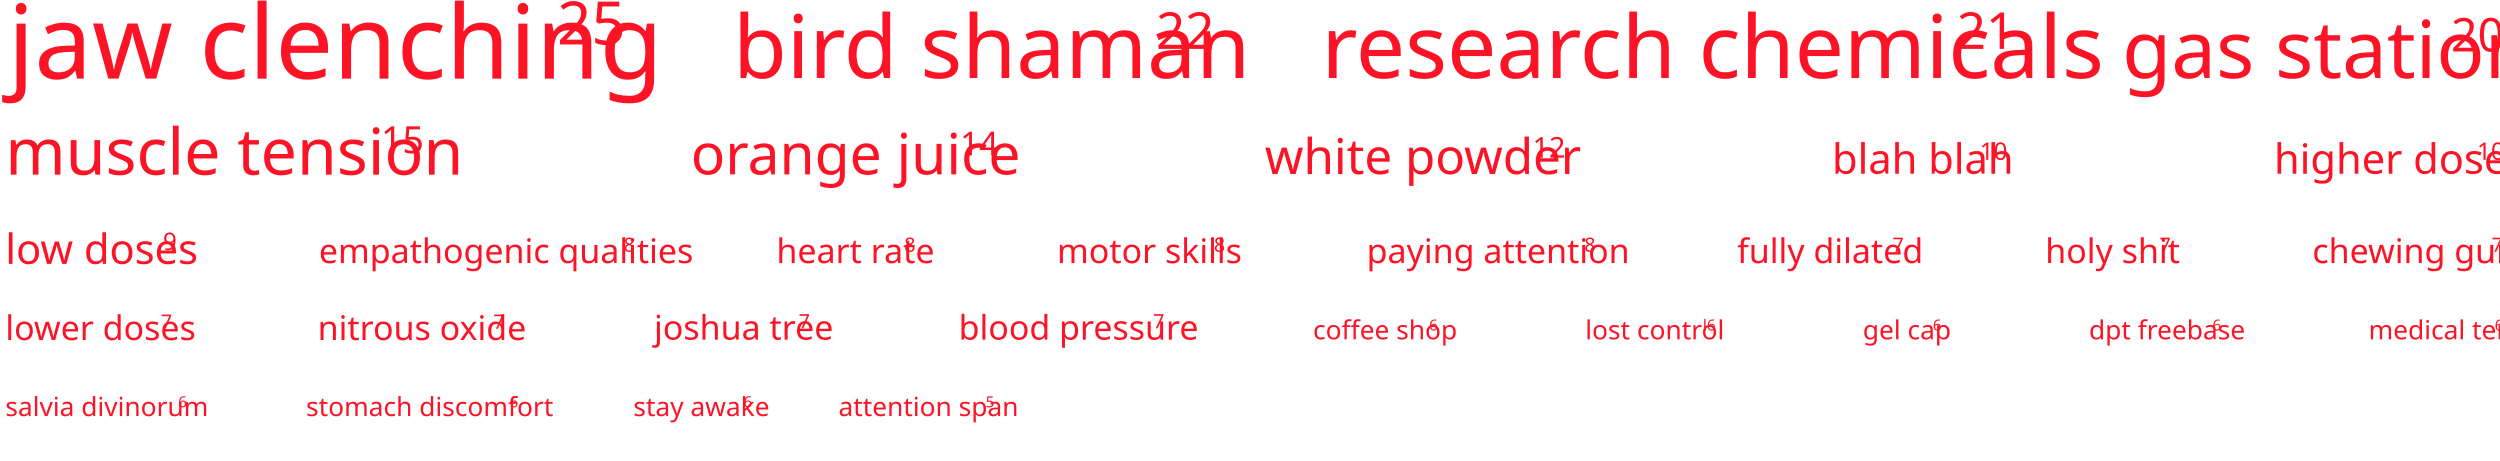
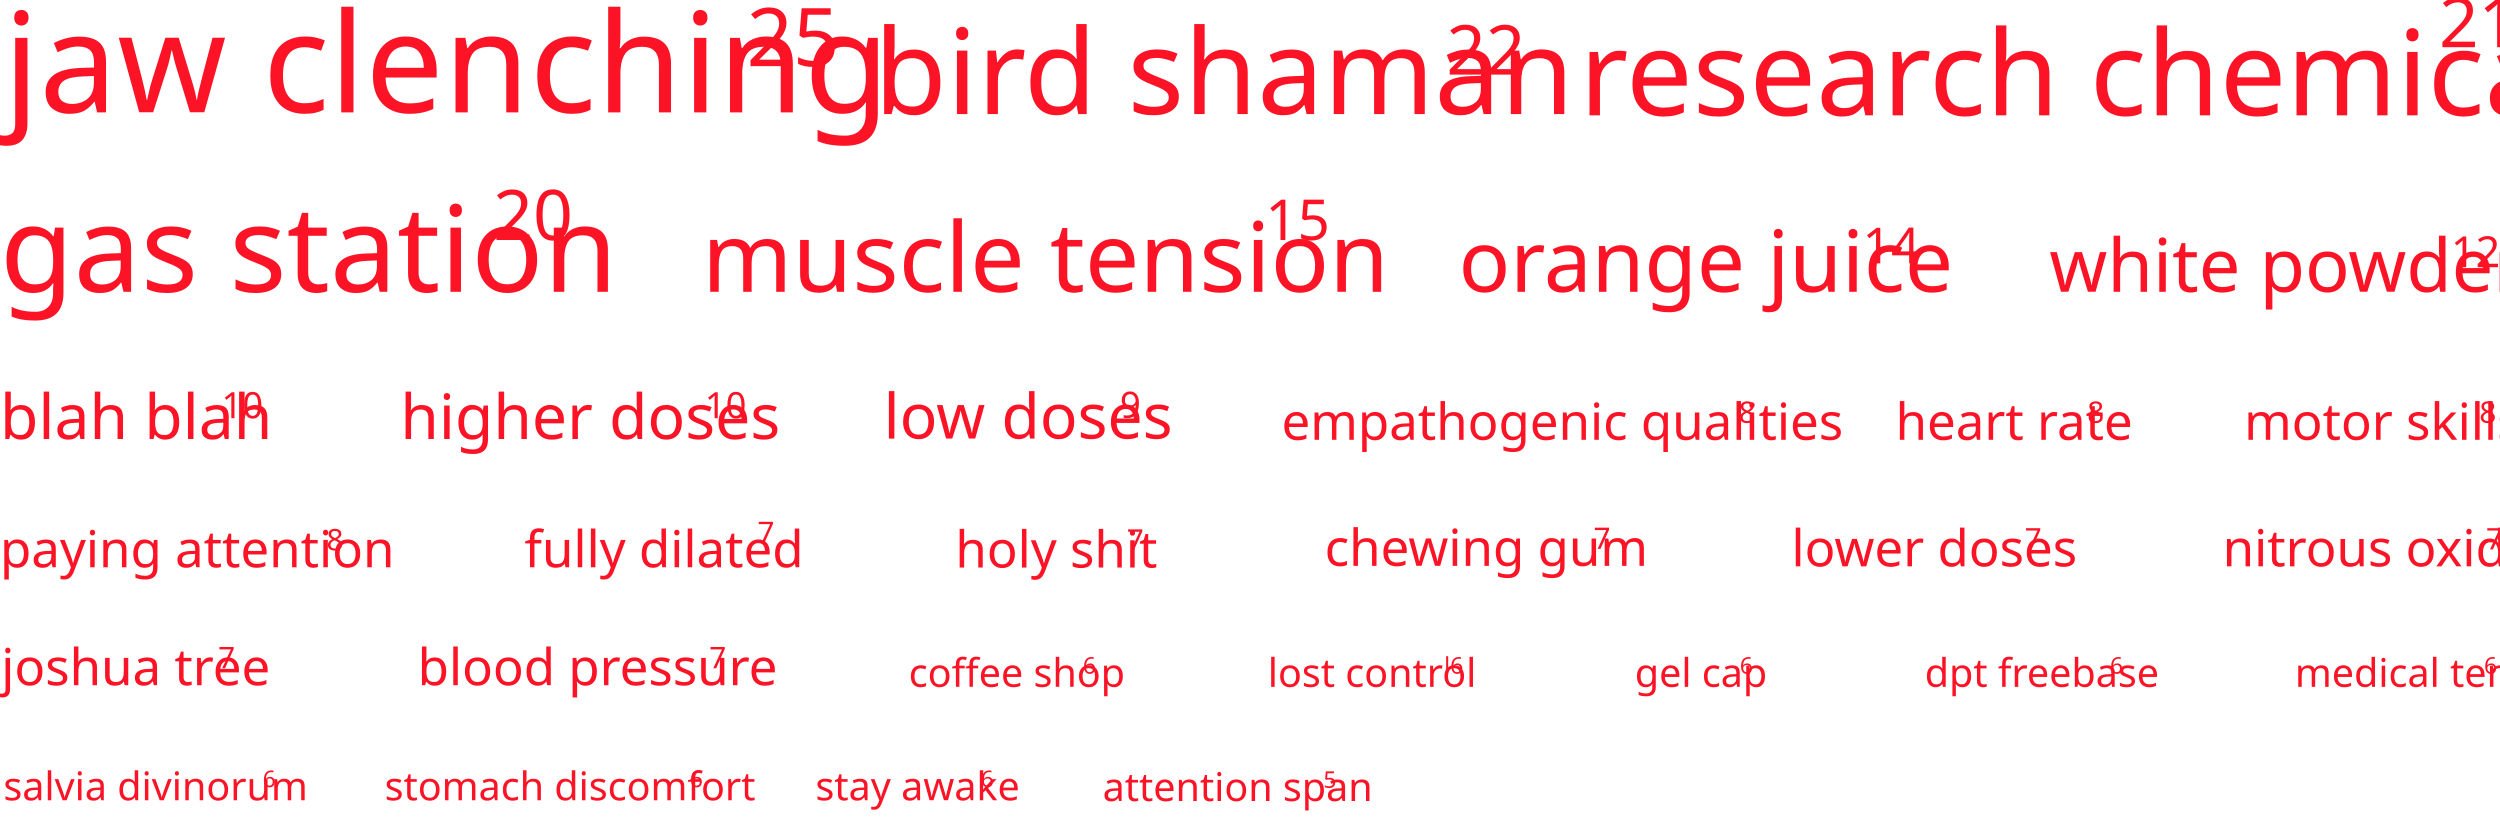
- <svg xmlns="http://www.w3.org/2000/svg" version="1.1" id="Layer_1" x="0px" y="0px" width="1140px" height="210px" viewBox="0 0 1140 210" style="enable-background:new 0 0 1140 210;" xml:space="preserve">
-   <text transform="matrix(1 0 0 1 3.5786 35.875)" fill="#FC1325" font-family="'CrimsonText-Roman'" font-size="46.857">jaw clenching</text>
-   <text transform="matrix(1 0 0 1 254.0625 20.2715)" fill="#FC1325" font-family="'CrimsonText-Roman'" font-size="27.318">25 </text>
-   <text transform="matrix(1 0 0 1 334.269 35.5791)" fill="#FC1325" font-family="'CrimsonText-Roman'" font-size="39.886">bird shaman</text>
-   <text transform="matrix(1 0 0 1 527.1543 22.2969)" fill="#FC1325" font-family="'CrimsonText-Roman'" font-size="23.253">22 </text>
-   <text transform="matrix(1 0 0 1 602.583 35.5791)" fill="#FC1325" font-family="'CrimsonText-Roman'" font-size="39.886">research chemicals</text>
-   <text transform="matrix(1 0 0 1 892.2988 22.2969)" fill="#FC1325" font-family="'CrimsonText-Roman'" font-size="23.253">21 </text>
-   <text transform="matrix(1 0 0 1 967.7275 35.5791)" fill="#FC1325" font-family="'CrimsonText-Roman'" font-size="36.4">gas station</text>
-   <text transform="matrix(1 0 0 1 1117.629 23.458)" fill="#FC1325" font-family="'CrimsonText-Roman'" font-size="21.221">20 </text>
-   <text transform="matrix(1 0 0 1 2.4355 79.6592)" fill="#FC1325" font-family="'CrimsonText-Roman'" font-size="29.429">muscle tension</text>
-   <text transform="matrix(1 0 0 1 173.6895 69.8594)" fill="#FC1325" font-family="'CrimsonText-Roman'" font-size="17.157">15 </text>
-   <text transform="matrix(1 0 0 1 315.0132 79.5107)" fill="#FC1325" font-family="'CrimsonText-Roman'" font-size="25.943">orange juice</text>
-   <text transform="matrix(1 0 0 1 437.8359 70.8721)" fill="#FC1325" font-family="'CrimsonText-Roman'" font-size="15.125">14 </text>
-   <text transform="matrix(1 0 0 1 576.7383 79.3633)" fill="#FC1325" font-family="'CrimsonText-Roman'" font-size="22.457">white powder</text>
-   <text transform="matrix(1 0 0 1 698.8477 71.8848)" fill="#FC1325" font-family="'CrimsonText-Roman'" font-size="13.092">12 </text>
-   <text transform="matrix(1 0 0 1 835.4043 79.2148)" fill="#FC1325" font-family="'CrimsonText-Roman'" font-size="18.971">blah blah</text>
-   <text transform="matrix(1 0 0 1 902.748 72.8975)" fill="#FC1325" font-family="'CrimsonText-Roman'" font-size="11.06">10 </text>
-   <text transform="matrix(1 0 0 1 1036.929 79.2148)" fill="#FC1325" font-family="'CrimsonText-Roman'" font-size="18.971">higher doses</text>
-   <text transform="matrix(1 0 0 1 1129.506 72.8975)" fill="#FC1325" font-family="'CrimsonText-Roman'" font-size="11.06">10 </text>
-   <text transform="matrix(1 0 0 1 2.4355 120.3369)" fill="#FC1325" font-family="'CrimsonText-Roman'" font-size="18.971">low doses</text>
-   <text transform="matrix(1 0 0 1 74.3008 114.0195)" fill="#FC1325" font-family="'CrimsonText-Roman'" font-size="11.06">9 </text>
-   <text transform="matrix(1 0 0 1 145.4004 119.9727)" fill="#FC1325" font-family="'CrimsonText-Roman'" font-size="15.486">empathogenic qualities</text>
-   <text transform="matrix(1 0 0 1 284.3633 114.8154)" fill="#FC1325" font-family="'CrimsonText-Roman'" font-size="9.028">8 </text>
-   <text transform="matrix(1 0 0 1 354.0479 119.9727)" fill="#FC1325" font-family="'CrimsonText-Roman'" font-size="15.486">heart rate</text>
-   <text transform="matrix(1 0 0 1 412.3154 114.8154)" fill="#FC1325" font-family="'CrimsonText-Roman'" font-size="9.028">8 </text>
-   <text transform="matrix(1 0 0 1 482.0005 119.9727)" fill="#FC1325" font-family="'CrimsonText-Roman'" font-size="15.486">motor skills</text>
-   <text transform="matrix(1 0 0 1 553.501 114.8154)" fill="#FC1325" font-family="'CrimsonText-Roman'" font-size="9.028">8 </text>
-   <text transform="matrix(1 0 0 1 623.1855 119.9727)" fill="#FC1325" font-family="'CrimsonText-Roman'" font-size="15.486">paying attention</text>
-   <text transform="matrix(1 0 0 1 722.4355 114.8154)" fill="#FC1325" font-family="'CrimsonText-Roman'" font-size="9.028">8 </text>
-   <text transform="matrix(1 0 0 1 792.1201 119.9727)" fill="#FC1325" font-family="'CrimsonText-Roman'" font-size="15.486">fully dilated</text>
-   <text transform="matrix(1 0 0 1 862.9551 114.8154)" fill="#FC1325" font-family="'CrimsonText-Roman'" font-size="9.028">7 </text>
-   <text transform="matrix(1 0 0 1 932.6309 119.9727)" fill="#FC1325" font-family="'CrimsonText-Roman'" font-size="15.486">holy shit</text>
-   <text transform="matrix(1 0 0 1 984.7441 114.8154)" fill="#FC1325" font-family="'CrimsonText-Roman'" font-size="9.028">7 </text>
-   <text transform="matrix(1 0 0 1 1054.42 119.9727)" fill="#FC1325" font-family="'CrimsonText-Roman'" font-size="15.486">chewing gum</text>
-   <text transform="matrix(1 0 0 1 1136.158 114.8154)" fill="#FC1325" font-family="'CrimsonText-Roman'" font-size="9.028">7 </text>
-   <text transform="matrix(1 0 0 1 2.4355 155.0537)" fill="#FC1325" font-family="'CrimsonText-Roman'" font-size="15.486">lower doses</text>
-   <text transform="matrix(1 0 0 1 73.3462 149.8965)" fill="#FC1325" font-family="'CrimsonText-Roman'" font-size="9.028">7 </text>
-   <text transform="matrix(1 0 0 1 144.8555 155.0537)" fill="#FC1325" font-family="'CrimsonText-Roman'" font-size="15.486">nitrous oxide</text>
-   <text transform="matrix(1 0 0 1 224.915 149.8965)" fill="#FC1325" font-family="'CrimsonText-Roman'" font-size="9.028">7</text>
-   <text transform="matrix(1 0 0 1 229.1738 155.0537)" fill="#FC1325" font-family="'CrimsonText-Roman'" font-size="15.486"> </text>
-   <text transform="matrix(1 0 0 1 298.2471 154.877)" fill="#FC1325" font-family="'CrimsonText-Roman'" font-size="15.486">joshua tree</text>
-   <text transform="matrix(1 0 0 1 364.1821 149.7197)" fill="#FC1325" font-family="'CrimsonText-Roman'" font-size="9.028">7</text>
-   <text transform="matrix(1 0 0 1 368.4404 154.877)" fill="#FC1325" font-family="'CrimsonText-Roman'" font-size="15.486"> </text>
-   <text transform="matrix(1 0 0 1 437.1353 154.877)" fill="#FC1325" font-family="'CrimsonText-Roman'" font-size="15.486">blood pressure</text>
-   <text transform="matrix(1 0 0 1 525.7852 149.7197)" fill="#FC1325" font-family="'CrimsonText-Roman'" font-size="9.028">7</text>
-   <text transform="matrix(1 0 0 1 530.043 154.877)" fill="#FC1325" font-family="'CrimsonText-Roman'" font-size="15.486"> </text>
-   <text transform="matrix(1 0 0 1 598.7383 154.7285)" fill="#FC1325" font-family="'CrimsonText-Roman'" font-size="12">coffee shop</text>
-   <text transform="matrix(1 0 0 1 651.6602 150.7324)" fill="#FC1325" font-family="'CrimsonText-Roman'" font-size="6.996">6</text>
-   <text transform="matrix(1 0 0 1 654.9668 154.7285)" fill="#FC1325" font-family="'CrimsonText-Roman'" font-size="12"> </text>
-   <text transform="matrix(1 0 0 1 722.8818 154.7285)" fill="#FC1325" font-family="'CrimsonText-Roman'" font-size="12">lost control</text>
-   <text transform="matrix(1 0 0 1 776.5068 150.7324)" fill="#FC1325" font-family="'CrimsonText-Roman'" font-size="6.996">l6</text>
-   <text transform="matrix(1 0 0 1 781.5283 154.7285)" fill="#FC1325" font-family="'CrimsonText-Roman'" font-size="12"> </text>
-   <text transform="matrix(1 0 0 1 849.4443 154.7285)" fill="#FC1325" font-family="'CrimsonText-Roman'" font-size="12">gel cap</text>
-   <text transform="matrix(1 0 0 1 881.3545 150.7324)" fill="#FC1325" font-family="'CrimsonText-Roman'" font-size="6.996">6</text>
-   <text transform="matrix(1 0 0 1 884.6611 154.7285)" fill="#FC1325" font-family="'CrimsonText-Roman'" font-size="12"> </text>
-   <text transform="matrix(1 0 0 1 952.5762 154.7285)" fill="#FC1325" font-family="'CrimsonText-Roman'" font-size="12">dpt freebase</text>
-   <text transform="matrix(1 0 0 1 1008.861 150.7324)" fill="#FC1325" font-family="'CrimsonText-Roman'" font-size="6.996">6</text>
-   <text transform="matrix(1 0 0 1 1012.168 154.7285)" fill="#FC1325" font-family="'CrimsonText-Roman'" font-size="12"> </text>
-   <text transform="matrix(1 0 0 1 1080.084 154.7285)" fill="#FC1325" font-family="'CrimsonText-Roman'" font-size="12">medical tent</text>
-   <text transform="matrix(1 0 0 1 1137.564 150.7324)" fill="#FC1325" font-family="'CrimsonText-Roman'" font-size="6.996">6 </text>
-   <text transform="matrix(1 0 0 1 2.4355 189.7285)" fill="#FC1325" font-family="'CrimsonText-Roman'" font-size="12">salvia divinorum</text>
-   <text transform="matrix(1 0 0 1 81.2441 185.7324)" fill="#FC1325" font-family="'CrimsonText-Roman'" font-size="6.996">6 </text>
-   <text transform="matrix(1 0 0 1 139.583 189.7285)" fill="#FC1325" font-family="'CrimsonText-Roman'" font-size="12">stomach discomfort</text>
-   <text transform="matrix(1 0 0 1 232.3369 185.7324)" fill="#FC1325" font-family="'CrimsonText-Roman'" font-size="6.996">6</text>
-   <text transform="matrix(1 0 0 1 235.6436 189.7285)" fill="#FC1325" font-family="'CrimsonText-Roman'" font-size="12"> </text>
-   <text transform="matrix(1 0 0 1 288.7949 189.7285)" fill="#FC1325" font-family="'CrimsonText-Roman'" font-size="12">stay awake</text>
-   <text transform="matrix(1 0 0 1 339.0098 185.7324)" fill="#FC1325" font-family="'CrimsonText-Roman'" font-size="6.996">6 </text>
-   <text transform="matrix(1 0 0 1 382.3486 189.7285)" fill="#FC1325" font-family="'CrimsonText-Roman'" font-size="12">attention span</text>
-   <text transform="matrix(1 0 0 1 449.4385 185.7324)" fill="#FC1325" font-family="'CrimsonText-Roman'" font-size="6.996">5</text>
-   <text transform="matrix(1 0 0 1 452.752 189.7285)" fill="#FC1325" font-family="'CrimsonText-Roman'" font-size="12"> </text>
+ <svg xmlns="http://www.w3.org/2000/svg" version="1.1" id="Layer_1" x="0px" y="0px" width="1140px" height="372.75px" viewBox="0 0 1140 372.75" enable-background="new 0 0 1140 372.75" xml:space="preserve">
+   <g>
+     <g>
+       <text transform="matrix(1 0 0 1 1.5439 51.2646)" fill="#FC1325" font-family="'CrimsonText-Roman'" font-size="63.399">jaw clenching</text>
+       <text transform="matrix(1 0 0 1 340.4551 30.1523)" fill="#FC1325" font-family="'CrimsonText-Roman'" font-size="36.962">25 </text>
+     </g>
+     <g>
+       <text transform="matrix(1 0 0 1 398.5859 52)" fill="#FC1325" font-family="'CrimsonText-Roman'" font-size="53.967">bird shaman</text>
+       <text transform="matrix(1 0 0 1 659.5645 34.0293)" fill="#FC1325" font-family="'CrimsonText-Roman'" font-size="31.462">22 </text>
+     </g>
+     <g>
+       <text transform="matrix(1 0 0 1 720.2285 52.5996)" fill="#FC1325" font-family="'CrimsonText-Roman'" font-size="53.967">research chemicals</text>
+       <text transform="matrix(1 0 0 1 1112.223 21.5146)" fill="#FC1325" font-family="'CrimsonText-Roman'" font-size="31.462">21 </text>
+     </g>
+   </g>
+   <g>
+     <g>
+       <text transform="matrix(1 0 0 1 0 133.0654)" fill="#FC1325" font-family="'CrimsonText-Roman'" font-size="54.6">gas station</text>
+       <text transform="matrix(1 0 0 1 224.8525 109.4365)" fill="#FC1325" font-family="'CrimsonText-Roman'" font-size="31.832">20 </text>
+     </g>
+     <g>
+       <text transform="matrix(1 0 0 1 320.1021 133.0654)" fill="#FC1325" font-family="'CrimsonText-Roman'" font-size="44.143">muscle tension</text>
+       <text transform="matrix(1 0 0 1 576.9824 109.4365)" fill="#FC1325" font-family="'CrimsonText-Roman'" font-size="25.735">15 </text>
+     </g>
+     <g>
+       <text transform="matrix(1 0 0 1 665.1299 133.0518)" fill="#FC1325" font-family="'CrimsonText-Roman'" font-size="38.914">orange juice</text>
+       <text transform="matrix(1 0 0 1 849.3633 120.0947)" fill="#FC1325" font-family="'CrimsonText-Roman'" font-size="22.687">14 </text>
+     </g>
+     <g>
+       <text transform="matrix(1 0 0 1 934.4785 133.0654)" fill="#FC1325" font-family="'CrimsonText-Roman'" font-size="33.686">white powder</text>
+       <text transform="matrix(1 0 0 1 1117.643 121.8477)" fill="#FC1325" font-family="'CrimsonText-Roman'" font-size="19.639">12 </text>
+     </g>
+   </g>
+   <g>
+     <g>
+       <text transform="matrix(1 0 0 1 0 200.1875)" fill="#FC1325" font-family="'CrimsonText-Roman'" font-size="28.457">blah blah</text>
+       <text transform="matrix(1 0 0 1 101.0156 190.7119)" fill="#FC1325" font-family="'CrimsonText-Roman'" font-size="16.59">10 </text>
+     </g>
+     <g>
+       <text transform="matrix(1 0 0 1 182.5288 200.1885)" fill="#FC1325" font-family="'CrimsonText-Roman'" font-size="28.457">higher doses</text>
+       <text transform="matrix(1 0 0 1 321.395 190.7119)" fill="#FC1325" font-family="'CrimsonText-Roman'" font-size="16.59">10 </text>
+     </g>
+     <g>
+       <text transform="matrix(1 0 0 1 402.9082 199.9883)" fill="#FC1325" font-family="'CrimsonText-Roman'" font-size="28.457">low doses</text>
+       <text transform="matrix(1 0 0 1 510.7061 190.5117)" fill="#FC1325" font-family="'CrimsonText-Roman'" font-size="16.59">9 </text>
+     </g>
+     <g>
+       <text transform="matrix(1 0 0 1 584.377 200.5479)" fill="#FC1325" font-family="'CrimsonText-Roman'" font-size="23.229">empathogenic qualities</text>
+       <text transform="matrix(1 0 0 1 792.8213 192.8115)" fill="#FC1325" font-family="'CrimsonText-Roman'" font-size="13.542">8 </text>
+     </g>
+     <g>
+       <text transform="matrix(1 0 0 1 864.3701 200.5479)" fill="#FC1325" font-family="'CrimsonText-Roman'" font-size="23.229">heart rate</text>
+       <text transform="matrix(1 0 0 1 951.7715 192.8115)" fill="#FC1325" font-family="'CrimsonText-Roman'" font-size="13.542">8 </text>
+     </g>
+     <g>
+       <text transform="matrix(1 0 0 1 1023.32 200.5479)" fill="#FC1325" font-family="'CrimsonText-Roman'" font-size="23.229">motor skills</text>
+       <text transform="matrix(1 0 0 1 1130.57 192.8115)" fill="#FC1325" font-family="'CrimsonText-Roman'" font-size="13.542">8 </text>
+     </g>
+   </g>
+   <g>
+     <g>
+       <text transform="matrix(1 0 0 1 0 258.6768)" fill="#FC1325" font-family="'CrimsonText-Roman'" font-size="23.229">paying attention</text>
+       <text transform="matrix(1 0 0 1 148.875 250.9404)" fill="#FC1325" font-family="'CrimsonText-Roman'" font-size="13.542">8 </text>
+     </g>
+     <g>
+       <text transform="matrix(1 0 0 1 239.1367 258.6768)" fill="#FC1325" font-family="'CrimsonText-Roman'" font-size="23.229">fully dilated</text>
+       <text transform="matrix(1 0 0 1 345.3887 247.6064)" fill="#FC1325" font-family="'CrimsonText-Roman'" font-size="13.542">7 </text>
+     </g>
+     <g>
+       <text transform="matrix(1 0 0 1 435.6362 258.8096)" fill="#FC1325" font-family="'CrimsonText-Roman'" font-size="23.229">holy shit</text>
+       <text transform="matrix(1 0 0 1 513.8062 251.0732)" fill="#FC1325" font-family="'CrimsonText-Roman'" font-size="13.542">7 </text>
+     </g>
+     <g>
+       <text transform="matrix(1 0 0 1 604.0547 258.0312)" fill="#FC1325" font-family="'CrimsonText-Roman'" font-size="23.229">chewing gum</text>
+       <text transform="matrix(1 0 0 1 726.6621 250.2949)" fill="#FC1325" font-family="'CrimsonText-Roman'" font-size="13.542">7 </text>
+     </g>
+     <g>
+       <text transform="matrix(1 0 0 1 816.9092 258.251)" fill="#FC1325" font-family="'CrimsonText-Roman'" font-size="23.229">lower doses</text>
+       <text transform="matrix(1 0 0 1 923.2754 250.5156)" fill="#FC1325" font-family="'CrimsonText-Roman'" font-size="13.542">7 </text>
+     </g>
+     <g>
+       <text transform="matrix(1 0 0 1 1013.523 258.251)" fill="#FC1325" font-family="'CrimsonText-Roman'" font-size="23.229">nitrous oxide</text>
+       <text transform="matrix(1 0 0 1 1133.612 250.5156)" fill="#FC1325" font-family="'CrimsonText-Roman'" font-size="13.542">7</text>
+     </g>
+   </g>
+   <g>
+     <g>
+       <text transform="matrix(1 0 0 1 0.5669 312.4551)" fill="#FC1325" font-family="'CrimsonText-Roman'" font-size="23.229">joshua tree</text>
+       <text transform="matrix(1 0 0 1 99.4692 304.7188)" fill="#FC1325" font-family="'CrimsonText-Roman'" font-size="13.542">7</text>
+       <text transform="matrix(1 0 0 1 105.8569 312.4551)" fill="#FC1325" font-family="'CrimsonText-Roman'" font-size="23.229"> </text>
+     </g>
+     <g>
+       <text transform="matrix(1 0 0 1 190.4419 312.4551)" fill="#FC1325" font-family="'CrimsonText-Roman'" font-size="23.229">blood pressure</text>
+       <text transform="matrix(1 0 0 1 323.4165 304.7188)" fill="#FC1325" font-family="'CrimsonText-Roman'" font-size="13.542">7</text>
+       <text transform="matrix(1 0 0 1 329.8032 312.4551)" fill="#FC1325" font-family="'CrimsonText-Roman'" font-size="23.229"> </text>
+     </g>
+     <g>
+       <text transform="matrix(1 0 0 1 414.3877 313.1963)" fill="#FC1325" font-family="'CrimsonText-Roman'" font-size="18">coffee shop</text>
+       <text transform="matrix(1 0 0 1 493.7705 307.2021)" fill="#FC1325" font-family="'CrimsonText-Roman'" font-size="10.494">6</text>
+     </g>
+     <g>
+       <text transform="matrix(1 0 0 1 578.1201 313.1992)" fill="#FC1325" font-family="'CrimsonText-Roman'" font-size="18">lost control</text>
+       <text transform="matrix(1 0 0 1 658.5576 307.2051)" fill="#FC1325" font-family="'CrimsonText-Roman'" font-size="10.494">l6</text>
+     </g>
+     <g>
+       <text transform="matrix(1 0 0 1 745.4805 313.1992)" fill="#FC1325" font-family="'CrimsonText-Roman'" font-size="18">gel cap</text>
+       <text transform="matrix(1 0 0 1 793.3457 307.2051)" fill="#FC1325" font-family="'CrimsonText-Roman'" font-size="10.494">6</text>
+     </g>
+     <g>
+       <text transform="matrix(1 0 0 1 877.6953 313.1992)" fill="#FC1325" font-family="'CrimsonText-Roman'" font-size="18">dpt freebase</text>
+       <text transform="matrix(1 0 0 1 962.123 307.2051)" fill="#FC1325" font-family="'CrimsonText-Roman'" font-size="10.494">6</text>
+     </g>
+     <g>
+       <text transform="matrix(1 0 0 1 1046.473 313.1992)" fill="#FC1325" font-family="'CrimsonText-Roman'" font-size="18">medical tent</text>
+       <text transform="matrix(1 0 0 1 1132.693 307.2051)" fill="#FC1325" font-family="'CrimsonText-Roman'" font-size="10.494">6 </text>
+     </g>
+   </g>
+   <g>
+     <g>
+       <text transform="matrix(1 0 0 1 1.5439 364.9199)" fill="#FC1325" font-family="'CrimsonText-Roman'" font-size="18">salvia divinorum</text>
+       <text transform="matrix(1 0 0 1 119.7568 358.9258)" fill="#FC1325" font-family="'CrimsonText-Roman'" font-size="10.494">6 </text>
+     </g>
+     <g>
+       <text transform="matrix(1 0 0 1 175.3945 364.9199)" fill="#FC1325" font-family="'CrimsonText-Roman'" font-size="18">stomach discomfort</text>
+       <text transform="matrix(1 0 0 1 314.5254 358.9258)" fill="#FC1325" font-family="'CrimsonText-Roman'" font-size="10.494">6</text>
+     </g>
+     <g>
+       <text transform="matrix(1 0 0 1 371.8428 364.9199)" fill="#FC1325" font-family="'CrimsonText-Roman'" font-size="18">stay awake</text>
+       <text transform="matrix(1 0 0 1 447.165 358.9258)" fill="#FC1325" font-family="'CrimsonText-Roman'" font-size="10.494">6 </text>
+     </g>
+     <g>
+       <text transform="matrix(1 0 0 1 502.8032 365.2529)" fill="#FC1325" font-family="'CrimsonText-Roman'" font-size="18">attention span</text>
+       <text transform="matrix(1 0 0 1 603.4375 359.2588)" fill="#FC1325" font-family="'CrimsonText-Roman'" font-size="10.494">5</text>
+       <text transform="matrix(1 0 0 1 608.4082 365.2529)" fill="#FC1325" font-family="'CrimsonText-Roman'" font-size="18"> </text>
+     </g>
+   </g>
</svg>
